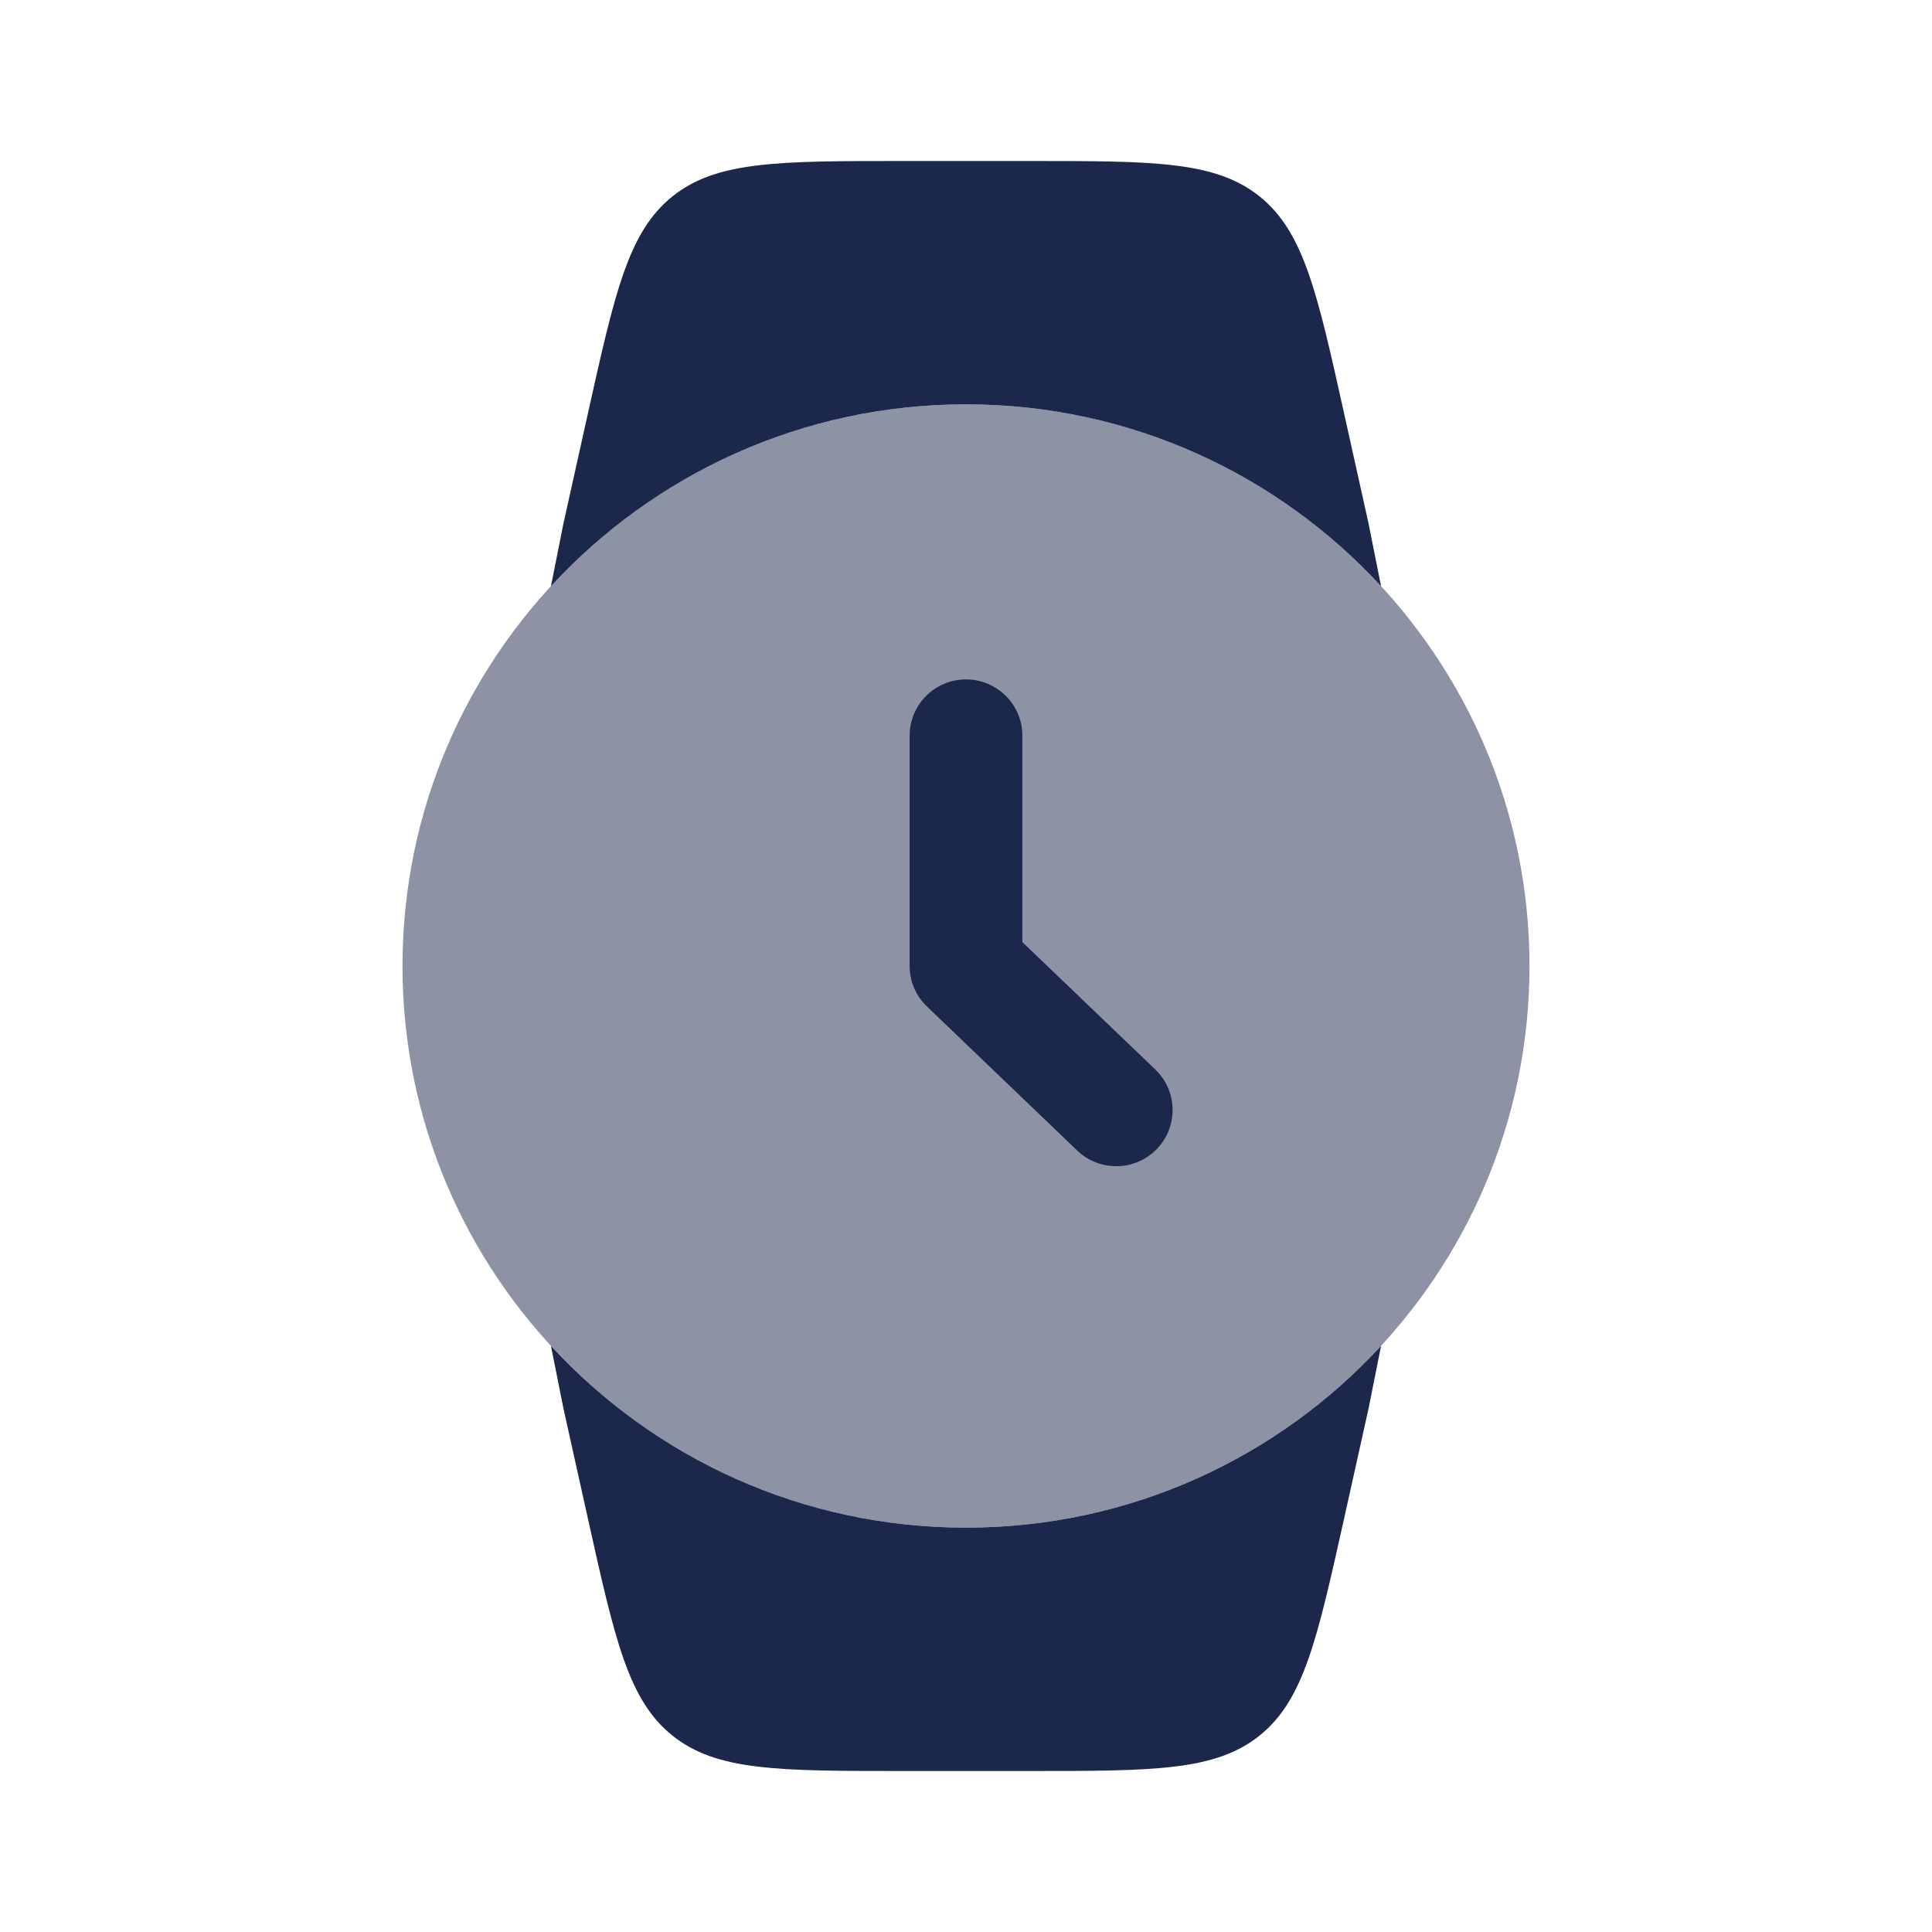
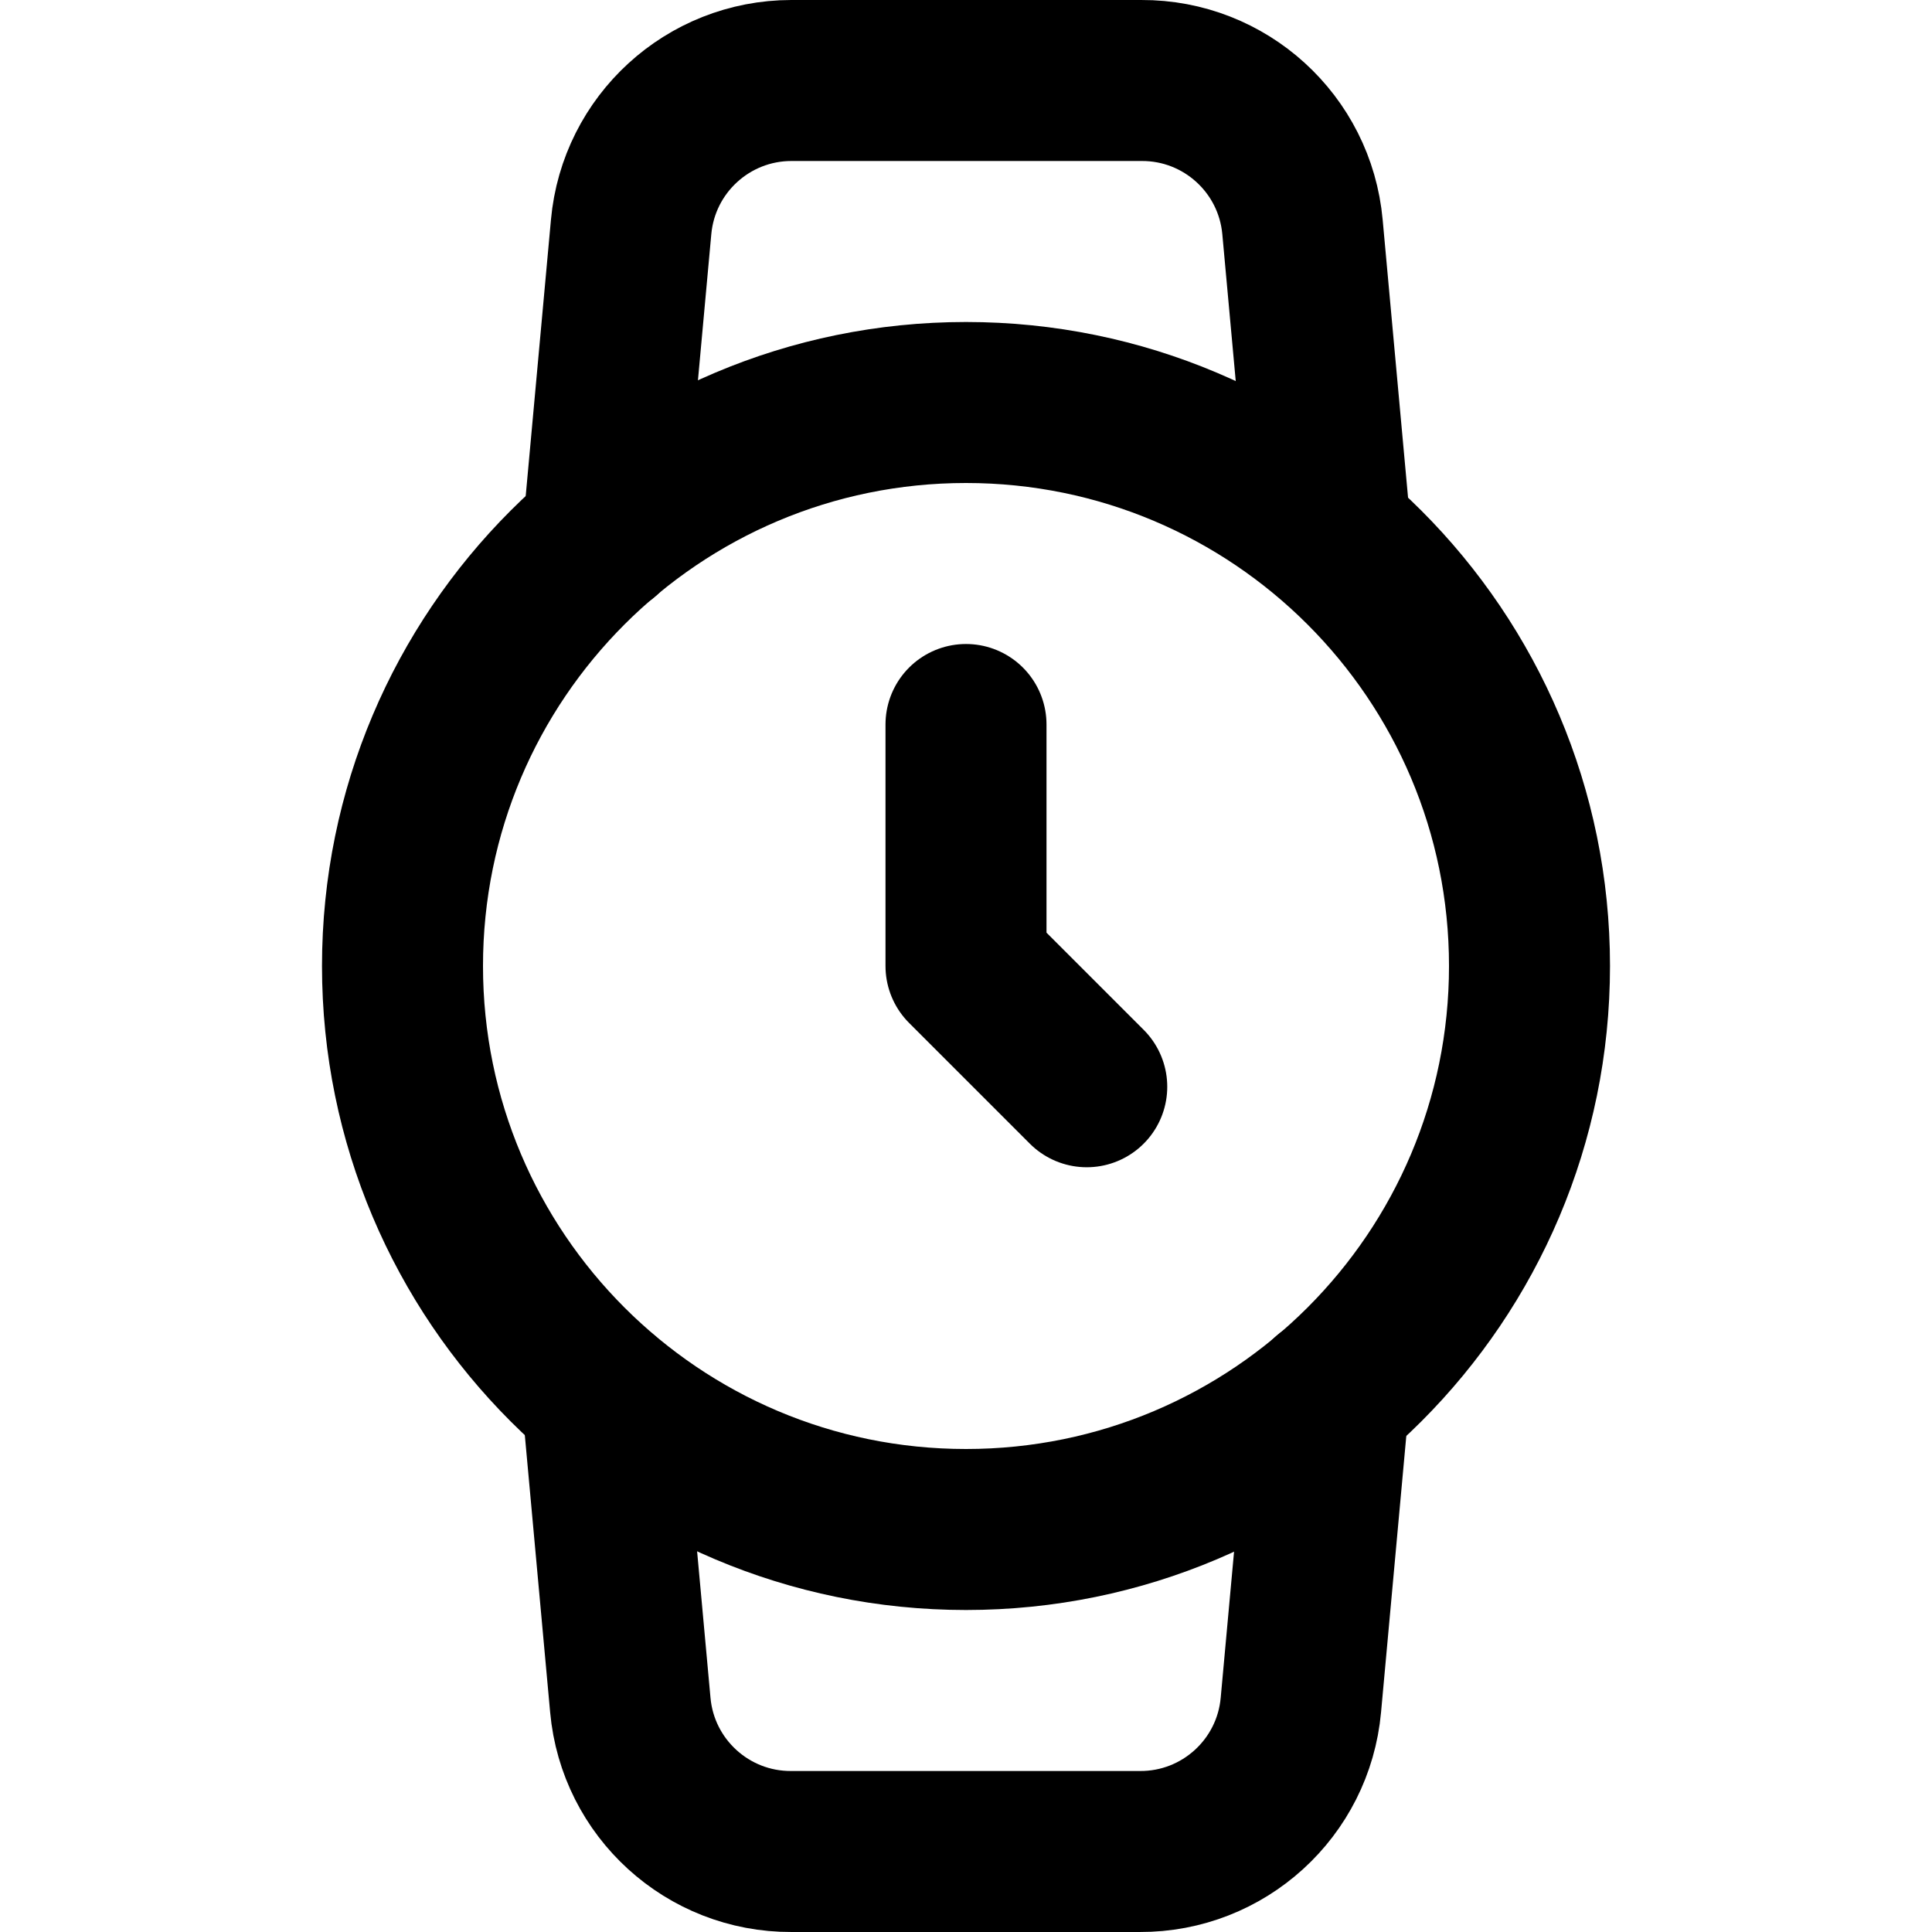
- <svg xmlns="http://www.w3.org/2000/svg" width="800px" height="800px" viewBox="0 0 24 24" fill="none">
-   <path opacity="0.5" d="M12 18.977C15.866 18.977 19 15.853 19 12C19 8.147 15.866 5.023 12 5.023C8.134 5.023 5 8.147 5 12C5 15.853 8.134 18.977 12 18.977Z" fill="#1C274C" />
-   <path d="M11.209 2H12.791C14.33 2 15.099 2 15.647 2.44C16.196 2.88 16.363 3.631 16.696 5.132L17 6.5L17.156 7.282C15.877 5.894 14.04 5.023 12 5.023C9.96 5.023 8.123 5.894 6.844 7.282L7 6.5L7.304 5.132C7.638 3.631 7.805 2.88 8.353 2.44C8.901 2 9.671 2 11.209 2Z" fill="#1C274C" />
-   <path d="M17.156 16.719C15.877 18.107 14.04 18.977 12 18.977C9.96 18.977 8.123 18.107 6.844 16.719L7 17.5L7.304 18.868C7.638 20.369 7.804 21.12 8.353 21.56C8.901 22 9.67 22 11.209 22H12.791C14.33 22 15.099 22 15.647 21.56C16.195 21.12 16.362 20.369 16.696 18.868L17 17.5L17.156 16.719Z" fill="#1C274C" />
-   <path d="M12.7 9.138C12.7 8.753 12.386 8.44 12 8.44C11.613 8.44 11.3 8.753 11.3 9.138V12C11.3 12.19 11.377 12.372 11.515 12.503L13.381 14.292C13.66 14.559 14.103 14.551 14.371 14.273C14.639 13.995 14.63 13.553 14.352 13.286L12.7 11.703V9.138Z" fill="#1C274C" />
+ <svg xmlns="http://www.w3.org/2000/svg" width="24" height="24" viewBox="0 0 24 24" fill="none" stroke="currentColor" stroke-width="2" stroke-linecap="round" stroke-linejoin="round" class="feather feather-watch">
+   <circle cx="12" cy="12" r="7" />
+   <polyline points="12 9 12 12 13.5 13.5" />
+   <path d="M16.51 17.35l-.35 3.83a2 2 0 0 1-2 1.82H9.83a2 2 0 0 1-2-1.82l-.35-3.83m.01-10.7l.35-3.83A2 2 0 0 1 9.83 1h4.35a2 2 0 0 1 2 1.82l.35 3.83" />
</svg>
